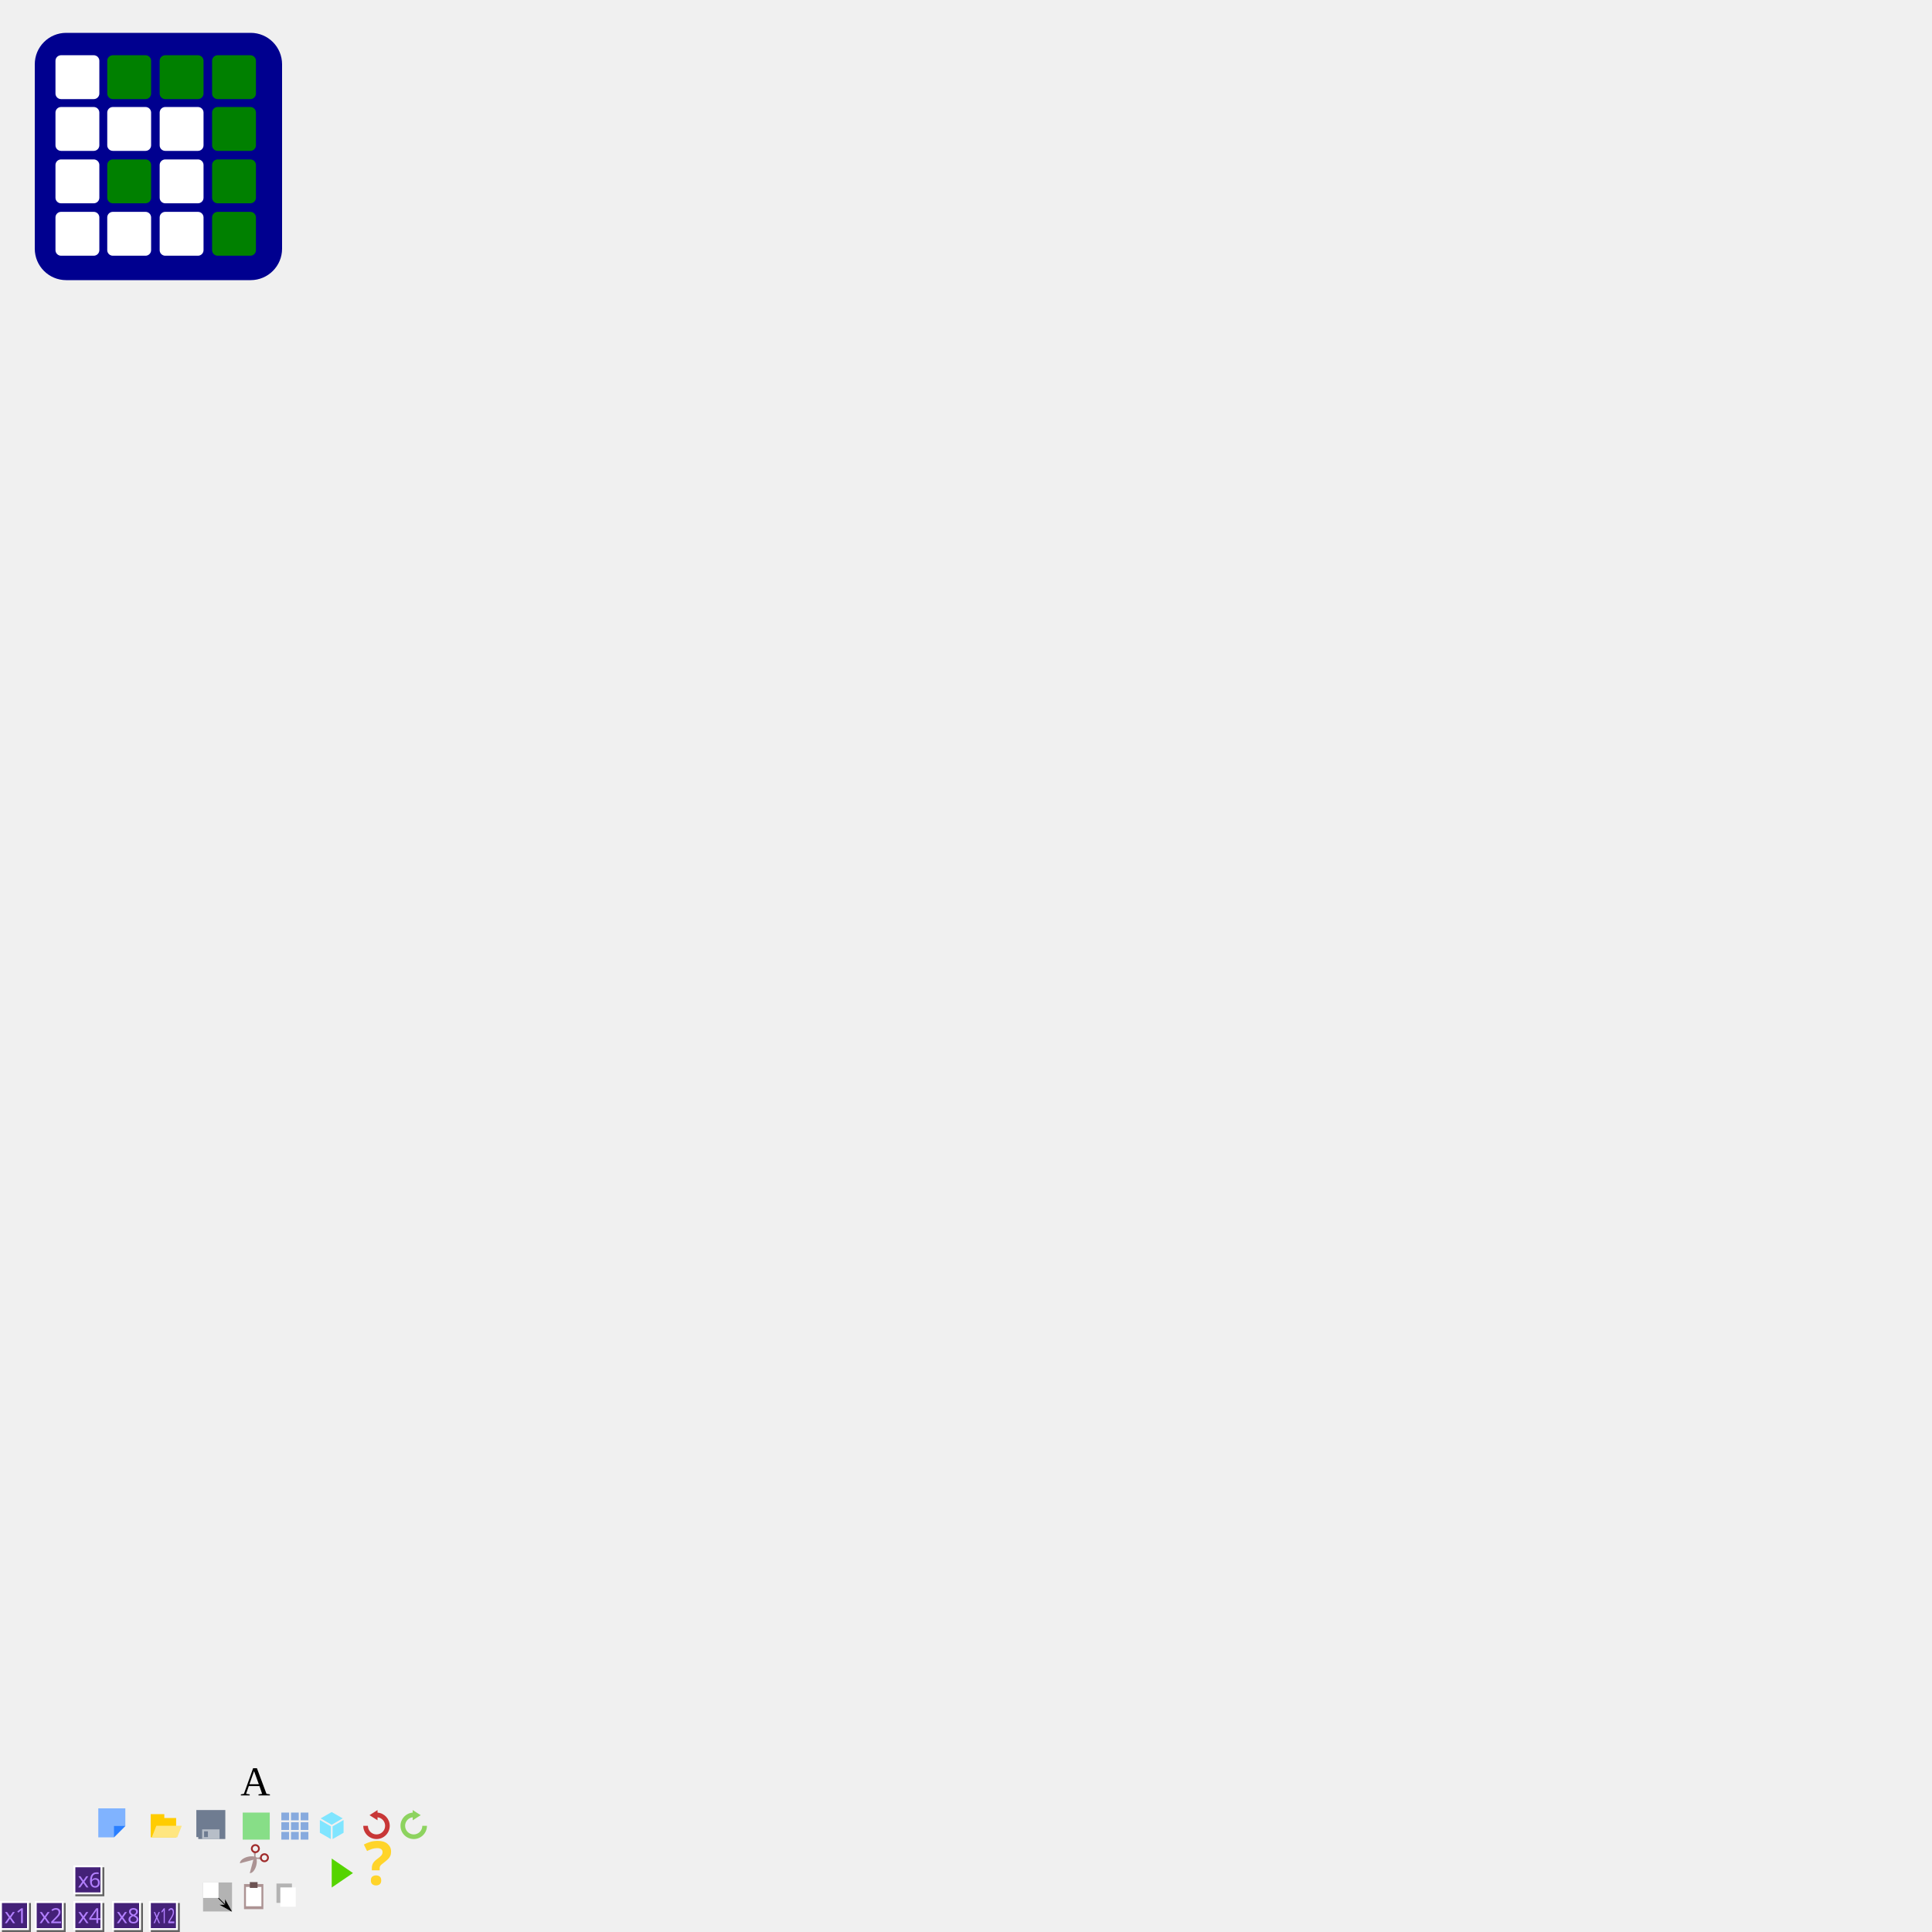
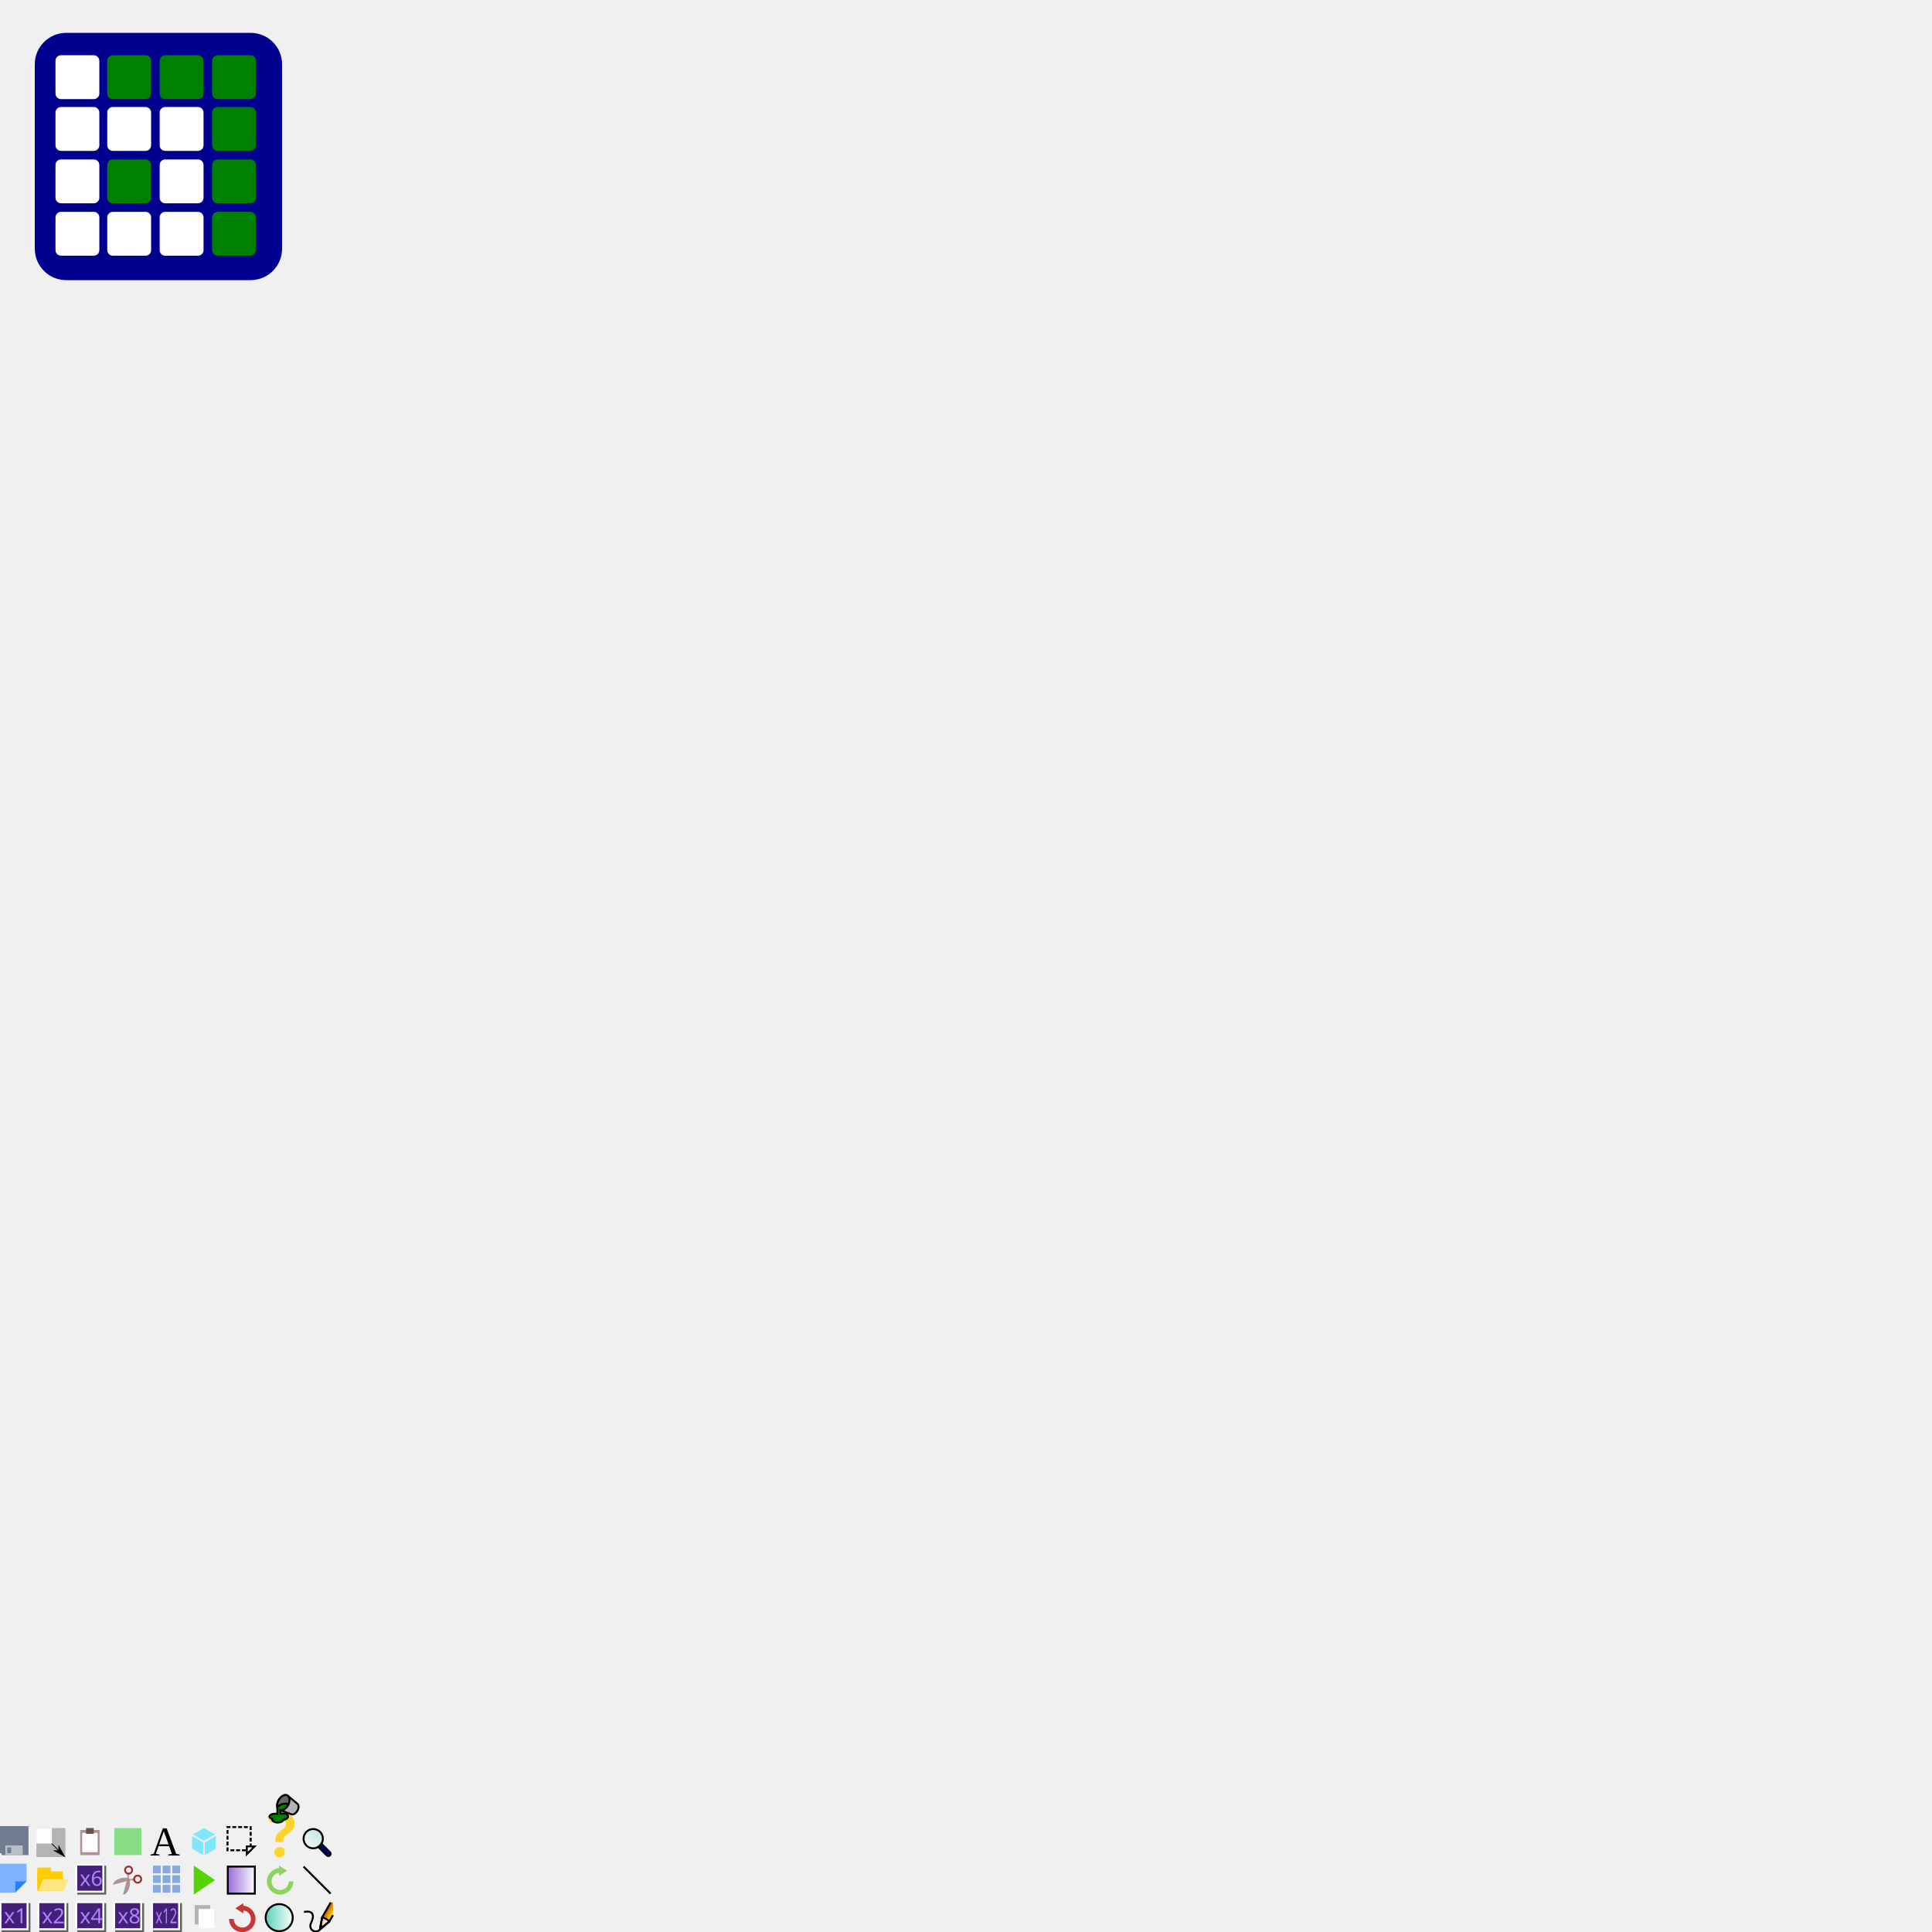
- <svg xmlns="http://www.w3.org/2000/svg" width="1000" height="1000" id="svg2" version="1.1">
+ <svg xmlns="http://www.w3.org/2000/svg" xmlns:xlink="http://www.w3.org/1999/xlink" width="1000" height="1000" id="svg2" version="1.1">
  <defs id="defs4">
+     <linearGradient id="linearGradient4405">
+       <stop style="stop-color:#656565;stop-opacity:1;" offset="0" id="stop4407" />
+       <stop style="stop-color:#afafaf;stop-opacity:1;" offset="1" id="stop4409" />
+     </linearGradient>
+     <linearGradient id="linearGradient4397">
+       <stop style="stop-color:#808080;stop-opacity:1;" offset="0" id="stop4399" />
+       <stop style="stop-color:#ffffff;stop-opacity:1;" offset="1" id="stop4401" />
+     </linearGradient>
+     <linearGradient id="linearGradient4182">
+       <stop style="stop-color:#ffb380;stop-opacity:1;" offset="0" id="stop4184" />
+       <stop style="stop-color:#ffffff;stop-opacity:1;" offset="1" id="stop4186" />
+     </linearGradient>
+     <linearGradient id="linearGradient4133">
+       <stop style="stop-color:#ca5100;stop-opacity:1;" offset="0" id="stop4135" />
+       <stop style="stop-color:#ffea00;stop-opacity:1;" offset="1" id="stop4137" />
+     </linearGradient>
+     <linearGradient id="linearGradient3923">
+       <stop style="stop-color:#afe9dd;stop-opacity:0.784;" offset="0" id="stop3925" />
+       <stop style="stop-color:#afe9dd;stop-opacity:0;" offset="1" id="stop3927" />
+     </linearGradient>
+     <linearGradient id="linearGradient3911">
+       <stop style="stop-color:#9468d5;stop-opacity:1;" offset="0" id="stop3913" />
+       <stop style="stop-color:#ffffff;stop-opacity:1;" offset="1" id="stop3915" />
+     </linearGradient>
+     <linearGradient id="linearGradient3903">
+       <stop style="stop-color:#56d0b7;stop-opacity:1;" offset="0" id="stop3905" />
+       <stop style="stop-color:#ffffff;stop-opacity:1;" offset="1" id="stop3907" />
+     </linearGradient>
    <marker orient="auto" refY="0.0" refX="0.0" id="Arrow1Lend" style="overflow:visible;">
      <path id="path4332" d="M 0.0,0.0 L 5.0,-5.0 L -12.5,0.0 L 5.0,5.0 L 0.0,0.0 z " style="fill-rule:evenodd;stroke:#000000;stroke-width:1.0pt;" transform="scale(0.8) rotate(180) translate(12.5,0)" />
    </marker>
    <marker orient="auto" refY="0" refX="0" id="Arrow1Lend-6" style="overflow:visible">
      <path id="path4332-0" d="M 0,0 5,-5 -12.5,0 5,5 0,0 z" style="fill-rule:evenodd;stroke:#000000;stroke-width:1pt" transform="matrix(-0.8,0,0,-0.8,-10,0)" />
    </marker>
+     <linearGradient xlink:href="#linearGradient3923-2" id="linearGradient3944-5" gradientUnits="userSpaceOnUse" x1="149.774" y1="881.021" x2="142.109" y2="888.686" />
+     <linearGradient id="linearGradient3923-2">
+       <stop style="stop-color:#afe9dd;stop-opacity:0.784;" offset="0" id="stop3925-3" />
+       <stop style="stop-color:#afe9dd;stop-opacity:0;" offset="1" id="stop3927-1" />
+     </linearGradient>
+     <linearGradient xlink:href="#linearGradient3911-8" id="linearGradient3917-6" x1="234.982" y1="80.362" x2="249.982" y2="80.362" gradientUnits="userSpaceOnUse" gradientTransform="translate(-3,-9)" />
+     <linearGradient id="linearGradient3911-8">
+       <stop style="stop-color:#9468d5;stop-opacity:1;" offset="0" id="stop3913-8" />
+       <stop style="stop-color:#ffffff;stop-opacity:1;" offset="1" id="stop3915-2" />
+     </linearGradient>
+     <linearGradient y2="80.362" x2="249.982" y1="80.362" x1="234.982" gradientTransform="translate(115.6953,-780.9687)" gradientUnits="userSpaceOnUse" id="linearGradient4027" xlink:href="#linearGradient3911-8" />
+     <linearGradient xlink:href="#linearGradient3903-7" id="linearGradient3909-7" x1="143.848" y1="910.5" x2="152.152" y2="910.5" gradientUnits="userSpaceOnUse" />
+     <linearGradient id="linearGradient3903-7">
+       <stop style="stop-color:#56d0b7;stop-opacity:1;" offset="0" id="stop3905-1" />
+       <stop style="stop-color:#ffffff;stop-opacity:1;" offset="1" id="stop3907-2" />
+     </linearGradient>
+     <linearGradient y2="910.5" x2="152.152" y1="910.5" x1="143.848" gradientUnits="userSpaceOnUse" id="linearGradient4061" xlink:href="#linearGradient3903-7" />
+     <linearGradient id="linearGradient4133-0">
+       <stop style="stop-color:#ca5100;stop-opacity:1;" offset="0" id="stop4135-2" />
+       <stop style="stop-color:#ffea00;stop-opacity:1;" offset="1" id="stop4137-4" />
+     </linearGradient>
+     <linearGradient id="linearGradient4182-0">
+       <stop style="stop-color:#ffb380;stop-opacity:1;" offset="0" id="stop4184-3" />
+       <stop style="stop-color:#ffffff;stop-opacity:1;" offset="1" id="stop4186-7" />
+     </linearGradient>
+     <linearGradient xlink:href="#linearGradient4133-0" id="linearGradient4380" gradientUnits="userSpaceOnUse" gradientTransform="matrix(0.2950234,0.1703349,-0.1703318,0.2950286,295.4321,656.7085)" x1="198.562" y1="862.781" x2="212.625" y2="862.781" />
+     <linearGradient xlink:href="#linearGradient4182-0" id="linearGradient4382" gradientUnits="userSpaceOnUse" gradientTransform="matrix(0.2950234,0.1703349,-0.1703318,0.2950286,436.3596,-984.6072)" x1="217.062" y1="860.891" x2="231.125" y2="860.891" />
+     <linearGradient id="linearGradient4397-3">
+       <stop style="stop-color:#808080;stop-opacity:1;" offset="0" id="stop4399-2" />
+       <stop style="stop-color:#ffffff;stop-opacity:1;" offset="1" id="stop4401-5" />
+     </linearGradient>
+     <linearGradient id="linearGradient4405-8">
+       <stop style="stop-color:#656565;stop-opacity:1;" offset="0" id="stop4407-3" />
+       <stop style="stop-color:#afafaf;stop-opacity:1;" offset="1" id="stop4409-2" />
+     </linearGradient>
  </defs>
  <g id="layer1" transform="translate(-67.85714,827.6378)">
    <g id="g3768" transform="matrix(1.227397,0,0,1.227397,-90.71272,95.08751)">
      <rect rx="13.255" ry="13.255" y="-737.924" x="143.857" height="104.286" width="104.286" id="rect3757" style="fill:#00008f;fill-opacity:1;stroke:none" />
      <rect style="fill:#ffffff;fill-opacity:1;stroke:none" id="rect3759" width="18.498" height="18.498" x="196.525" y="-684.541" ry="2.351" rx="2.351" />
      <rect rx="2.351" ry="2.351" y="-684.541" x="174.419" height="18.498" width="18.498" id="rect3761" style="fill:#008000;fill-opacity:1;stroke:none" />
      <rect style="fill:#ffffff;fill-opacity:1;stroke:none" id="rect3763" width="18.498" height="18.498" x="174.419" y="-706.647" ry="2.351" rx="2.351" />
      <rect rx="2.351" ry="2.351" y="-662.435" x="174.419" height="18.498" width="18.498" id="rect3765" style="fill:#ffffff;fill-opacity:1;stroke:none" />
      <rect style="fill:#ffffff;fill-opacity:1;stroke:none" id="rect3767" width="18.498" height="18.498" x="196.525" y="-662.435" ry="2.351" rx="2.351" />
      <rect rx="2.351" ry="2.351" y="-662.435" x="218.631" height="18.498" width="18.498" id="rect3769" style="fill:#008000;fill-opacity:1;stroke:none" />
      <rect style="fill:#008000;fill-opacity:1;stroke:none" id="rect3771" width="18.498" height="18.498" x="218.631" y="-684.541" ry="2.351" rx="2.351" />
      <rect rx="2.351" ry="2.351" y="-706.647" x="218.631" height="18.498" width="18.498" id="rect3773" style="fill:#008000;fill-opacity:1;stroke:none" />
      <rect style="fill:#ffffff;fill-opacity:1;stroke:none" id="rect3775" width="18.498" height="18.498" x="196.525" y="-706.647" ry="2.351" rx="2.351" />
      <rect style="fill:#ffffff;fill-opacity:1;stroke:none" id="rect3777" width="18.498" height="18.498" x="152.586" y="-684.541" ry="2.351" rx="2.351" />
      <rect rx="2.351" ry="2.351" y="-706.647" x="152.586" height="18.498" width="18.498" id="rect3779" style="fill:#ffffff;fill-opacity:1;stroke:none" />
      <rect style="fill:#ffffff;fill-opacity:1;stroke:none" id="rect3781" width="18.498" height="18.498" x="152.586" y="-662.435" ry="2.351" rx="2.351" />
      <rect rx="2.351" ry="2.351" y="-728.481" x="174.419" height="18.498" width="18.498" id="rect3783" style="fill:#008000;fill-opacity:1;stroke:none" />
      <rect style="fill:#008000;fill-opacity:1;stroke:none" id="rect3785" width="18.498" height="18.498" x="218.631" y="-728.481" ry="2.351" rx="2.351" />
      <rect rx="2.351" ry="2.351" y="-728.481" x="196.525" height="18.498" width="18.498" id="rect3787" style="fill:#008000;fill-opacity:1;stroke:none" />
      <rect style="fill:#ffffff;fill-opacity:1;stroke:none" id="rect3789" width="18.498" height="18.498" x="152.586" y="-728.481" ry="2.351" rx="2.351" />
    </g>
-     <g id="g3823" transform="translate(-231,816)">
+     <g id="g3823" transform="translate(-282.1193,844.6357)">
      <rect y="-707.638" x="349.732" height="16" width="16" id="rect3810" style="fill:#2a7fff;fill-opacity:0;stroke:none" />
      <path id="rect3798" d="m 281.875,120 0,15 8.125,0 5.875,-5.875 0,-9.125 -14,0 z" style="fill:#80b3ff;fill-opacity:1;stroke:none" transform="translate(67.85714,-827.6378)" />
      <path id="rect3802" d="m 357.857,-692.638 5.875,-5.875 -5.875,0 0,5.875 z" style="fill:#2a7fff;fill-opacity:1;stroke:none" />
    </g>
    <g id="g3836" transform="translate(18.875,0)" />
-     <g id="g3846" transform="matrix(1.00625,0,0,1,96.44308,-46.99999)">
+     <g id="g3846" transform="matrix(1.00625,0,0,1,37.75715,-19.36428)">
      <rect style="fill:#2a7fff;fill-opacity:0;stroke:none" id="rect3848" width="16" height="16" x="49.107" y="156.362" />
      <g id="g3884" transform="translate(-307.125,861.875)" style="fill:#ffcc00">
        <rect y="-701.513" x="356.232" height="10" width="13.086" id="rect3854" style="fill:#ffcc00;fill-opacity:1;stroke:none" />
        <rect style="fill:#ffcc00;fill-opacity:1;stroke:none" id="rect3856" width="7" height="10" x="356.232" y="-703.513" />
        <rect transform="matrix(1,0,-0.3630282,0.9317782,0,0)" style="fill:#ffe680;fill-opacity:1;stroke:none" id="rect3858" width="13.086" height="6.439" x="87.389" y="-748.582" />
      </g>
    </g>
-     <g id="g3016">
-       <g id="g3794">
-         <rect y="157.362" x="68.857" height="15" width="15" id="rect3014" style="fill:#000000;fill-opacity:0.588;stroke:none" />
-         <rect style="fill:#ffffff;fill-opacity:1;stroke:none" id="rect3012" width="15" height="15" x="67.857" y="156.362" />
-         <rect y="157.362" x="68.857" height="13" width="13" id="rect3788" style="fill:#442178;fill-opacity:1;stroke:none" />
-         <text id="text3790" y="167.796" x="70.149" style="font-size:10.785px;font-style:normal;font-weight:normal;line-height:125%;letter-spacing:0px;word-spacing:0px;fill:#b380ff;fill-opacity:1;stroke:none;font-family:Sans" xml:space="preserve">
-           <tspan style="font-style:normal;font-variant:normal;font-weight:normal;font-stretch:normal;fill:#b380ff;font-family:Tahoma;-inkscape-font-specification:Tahoma" y="167.796" x="70.149" id="tspan3792">x1</tspan>
-         </text>
-       </g>
-       <g id="g3801" transform="translate(18,0)">
-         <rect style="fill:#000000;fill-opacity:0.588;stroke:none" id="rect3803" width="15" height="15" x="68.857" y="157.362" />
-         <rect y="156.362" x="67.857" height="15" width="15" id="rect3805" style="fill:#ffffff;fill-opacity:1;stroke:none" />
-         <rect style="fill:#442178;fill-opacity:1;stroke:none" id="rect3807" width="13" height="13" x="68.857" y="157.362" />
-         <text xml:space="preserve" style="font-size:10.785px;font-style:normal;font-weight:normal;line-height:125%;letter-spacing:0px;word-spacing:0px;fill:#b380ff;fill-opacity:1;stroke:none;font-family:Sans" x="70.149" y="167.796" id="text3809">
-           <tspan id="tspan3811" x="70.149" y="167.796" style="font-style:normal;font-variant:normal;font-weight:normal;font-stretch:normal;fill:#b380ff;font-family:Tahoma;-inkscape-font-specification:Tahoma">x2</tspan>
-         </text>
-       </g>
-       <g transform="translate(38,0)" id="g3813">
-         <rect y="157.362" x="68.857" height="15" width="15" id="rect3815" style="fill:#000000;fill-opacity:0.588;stroke:none" />
-         <rect style="fill:#ffffff;fill-opacity:1;stroke:none" id="rect3817" width="15" height="15" x="67.857" y="156.362" />
-         <rect y="157.362" x="68.857" height="13" width="13" id="rect3819" style="fill:#442178;fill-opacity:1;stroke:none" />
-         <text id="text3821" y="167.796" x="70.149" style="font-size:10.785px;font-style:normal;font-weight:normal;line-height:125%;letter-spacing:0px;word-spacing:0px;fill:#b380ff;fill-opacity:1;stroke:none;font-family:Sans" xml:space="preserve">
-           <tspan style="font-style:normal;font-variant:normal;font-weight:normal;font-stretch:normal;fill:#b380ff;font-family:Tahoma;-inkscape-font-specification:Tahoma" y="167.796" x="70.149" id="tspan3823">x4</tspan>
-         </text>
-       </g>
-       <g id="g3825" transform="translate(58,0)">
-         <rect style="fill:#000000;fill-opacity:0.588;stroke:none" id="rect3827" width="15" height="15" x="68.857" y="157.362" />
-         <rect y="156.362" x="67.857" height="15" width="15" id="rect3829" style="fill:#ffffff;fill-opacity:1;stroke:none" />
-         <rect style="fill:#442178;fill-opacity:1;stroke:none" id="rect3831" width="13" height="13" x="68.857" y="157.362" />
-         <text xml:space="preserve" style="font-size:10.785px;font-style:normal;font-weight:normal;line-height:125%;letter-spacing:0px;word-spacing:0px;fill:#b380ff;fill-opacity:1;stroke:none;font-family:Sans" x="70.149" y="167.796" id="text3833">
-           <tspan id="tspan3835" x="70.149" y="167.796" style="font-style:normal;font-variant:normal;font-weight:normal;font-stretch:normal;fill:#b380ff;font-family:Tahoma;-inkscape-font-specification:Tahoma">x8</tspan>
-         </text>
-       </g>
-       <g transform="translate(78,0)" id="g3837" />
-       <g id="g3905" transform="translate(77.95852,0)" />
-       <g id="g3921" transform="translate(77.07464,0)">
-         <rect style="fill:#000000;fill-opacity:0.588;stroke:none" id="rect3923" width="15" height="15" x="68.857" y="157.362" />
-         <rect y="156.362" x="67.857" height="15" width="15" id="rect3925" style="fill:#ffffff;fill-opacity:1;stroke:none" />
-         <rect style="fill:#442178;fill-opacity:1;stroke:none" id="rect3927" width="13" height="13" x="68.857" y="157.362" />
-         <text xml:space="preserve" style="font-size:8.498px;font-style:normal;font-weight:normal;line-height:125%;letter-spacing:0px;word-spacing:0px;fill:#b380ff;fill-opacity:1;stroke:none;font-family:Sans" x="89.059" y="132.205" id="text3929" transform="scale(0.7878901,1.269213)">
-           <tspan id="tspan3931" x="89.059" y="132.205" style="font-style:normal;font-variant:normal;font-weight:normal;font-stretch:normal;fill:#b380ff;font-family:Tahoma;-inkscape-font-specification:Tahoma">x12</tspan>
-         </text>
-       </g>
-       <g id="g3933" transform="translate(38,-18.5)">
-         <rect style="fill:#000000;fill-opacity:0.588;stroke:none" id="rect3935" width="15" height="15" x="68.857" y="157.362" />
-         <rect y="156.362" x="67.857" height="15" width="15" id="rect3937" style="fill:#ffffff;fill-opacity:1;stroke:none" />
-         <rect style="fill:#442178;fill-opacity:1;stroke:none" id="rect3939" width="13" height="13" x="68.857" y="157.362" />
-         <text xml:space="preserve" style="font-size:10.785px;font-style:normal;font-weight:normal;line-height:125%;letter-spacing:0px;word-spacing:0px;fill:#b380ff;fill-opacity:1;stroke:none;font-family:Sans" x="70.149" y="167.796" id="text3941">
-           <tspan id="tspan3943" x="70.149" y="167.796" style="font-style:normal;font-variant:normal;font-weight:normal;font-stretch:normal;fill:#b380ff;font-family:Tahoma;-inkscape-font-specification:Tahoma">x6</tspan>
-         </text>
-       </g>
-     </g>
-     <g transform="translate(-180.25,820)" id="g3978">
+     <g id="g3794" transform="translate(-0.244316,0.07309797)">
+       <rect style="fill:#000000;fill-opacity:0.588;stroke:none" id="rect3014" width="15" height="15" x="68.857" y="157.362" />
+       <rect y="156.362" x="67.857" height="15" width="15" id="rect3012" style="fill:#ffffff;fill-opacity:1;stroke:none" />
+       <rect style="fill:#442178;fill-opacity:1;stroke:none" id="rect3788" width="13" height="13" x="68.857" y="157.362" />
+       <text xml:space="preserve" style="font-size:10.785px;font-style:normal;font-weight:normal;line-height:125%;letter-spacing:0px;word-spacing:0px;fill:#b380ff;fill-opacity:1;stroke:none;font-family:Sans" x="70.149" y="167.796" id="text3790">
+         <tspan id="tspan3792" x="70.149" y="167.796" style="font-style:normal;font-variant:normal;font-weight:normal;font-stretch:normal;fill:#b380ff;font-family:Tahoma;-inkscape-font-specification:Tahoma">x1</tspan>
+       </text>
+     </g>
+     <g transform="translate(19.36407,0.07309797)" id="g3801">
+       <rect y="157.362" x="68.857" height="15" width="15" id="rect3803" style="fill:#000000;fill-opacity:0.588;stroke:none" />
+       <rect style="fill:#ffffff;fill-opacity:1;stroke:none" id="rect3805" width="15" height="15" x="67.857" y="156.362" />
+       <rect y="157.362" x="68.857" height="13" width="13" id="rect3807" style="fill:#442178;fill-opacity:1;stroke:none" />
+       <text id="text3809" y="167.796" x="70.149" style="font-size:10.785px;font-style:normal;font-weight:normal;line-height:125%;letter-spacing:0px;word-spacing:0px;fill:#b380ff;fill-opacity:1;stroke:none;font-family:Sans" xml:space="preserve">
+         <tspan style="font-style:normal;font-variant:normal;font-weight:normal;font-stretch:normal;fill:#b380ff;font-family:Tahoma;-inkscape-font-specification:Tahoma" y="167.796" x="70.149" id="tspan3811">x2</tspan>
+       </text>
+     </g>
+     <g id="g3813" transform="translate(38.97245,0.07309797)">
+       <rect style="fill:#000000;fill-opacity:0.588;stroke:none" id="rect3815" width="15" height="15" x="68.857" y="157.362" />
+       <rect y="156.362" x="67.857" height="15" width="15" id="rect3817" style="fill:#ffffff;fill-opacity:1;stroke:none" />
+       <rect style="fill:#442178;fill-opacity:1;stroke:none" id="rect3819" width="13" height="13" x="68.857" y="157.362" />
+       <text xml:space="preserve" style="font-size:10.785px;font-style:normal;font-weight:normal;line-height:125%;letter-spacing:0px;word-spacing:0px;fill:#b380ff;fill-opacity:1;stroke:none;font-family:Sans" x="70.149" y="167.796" id="text3821">
+         <tspan id="tspan3823" x="70.149" y="167.796" style="font-style:normal;font-variant:normal;font-weight:normal;font-stretch:normal;fill:#b380ff;font-family:Tahoma;-inkscape-font-specification:Tahoma">x4</tspan>
+       </text>
+     </g>
+     <g transform="translate(58.58084,0.07309797)" id="g3825">
+       <rect y="157.362" x="68.857" height="15" width="15" id="rect3827" style="fill:#000000;fill-opacity:0.588;stroke:none" />
+       <rect style="fill:#ffffff;fill-opacity:1;stroke:none" id="rect3829" width="15" height="15" x="67.857" y="156.362" />
+       <rect y="157.362" x="68.857" height="13" width="13" id="rect3831" style="fill:#442178;fill-opacity:1;stroke:none" />
+       <text id="text3833" y="167.796" x="70.149" style="font-size:10.785px;font-style:normal;font-weight:normal;line-height:125%;letter-spacing:0px;word-spacing:0px;fill:#b380ff;fill-opacity:1;stroke:none;font-family:Sans" xml:space="preserve">
+         <tspan style="font-style:normal;font-variant:normal;font-weight:normal;font-stretch:normal;fill:#b380ff;font-family:Tahoma;-inkscape-font-specification:Tahoma" y="167.796" x="70.149" id="tspan3835">x8</tspan>
+       </text>
+     </g>
+     <g id="g3837" transform="translate(78.21136,0.07309797)" />
+     <g transform="translate(78.16988,0.07309797)" id="g3905" />
+     <g transform="translate(78.18922,0.07309797)" id="g3921">
+       <rect y="157.362" x="68.857" height="15" width="15" id="rect3923" style="fill:#000000;fill-opacity:0.588;stroke:none" />
+       <rect style="fill:#ffffff;fill-opacity:1;stroke:none" id="rect3925" width="15" height="15" x="67.857" y="156.362" />
+       <rect y="157.362" x="68.857" height="13" width="13" id="rect3927" style="fill:#442178;fill-opacity:1;stroke:none" />
+       <text transform="scale(0.7878901,1.269213)" id="text3929" y="132.205" x="89.059" style="font-size:8.498px;font-style:normal;font-weight:normal;line-height:125%;letter-spacing:0px;word-spacing:0px;fill:#b380ff;fill-opacity:1;stroke:none;font-family:Sans" xml:space="preserve">
+         <tspan style="font-style:normal;font-variant:normal;font-weight:normal;font-stretch:normal;fill:#b380ff;font-family:Tahoma;-inkscape-font-specification:Tahoma" y="132.205" x="89.059" id="tspan3931">x12</tspan>
+       </text>
+     </g>
+     <g transform="translate(38.97245,-19.36428)" id="g3933">
+       <rect y="157.362" x="68.857" height="15" width="15" id="rect3935" style="fill:#000000;fill-opacity:0.588;stroke:none" />
+       <rect style="fill:#ffffff;fill-opacity:1;stroke:none" id="rect3937" width="15" height="15" x="67.857" y="156.362" />
+       <rect y="157.362" x="68.857" height="13" width="13" id="rect3939" style="fill:#442178;fill-opacity:1;stroke:none" />
+       <text id="text3941" y="167.796" x="70.149" style="font-size:10.785px;font-style:normal;font-weight:normal;line-height:125%;letter-spacing:0px;word-spacing:0px;fill:#b380ff;fill-opacity:1;stroke:none;font-family:Sans" xml:space="preserve">
+         <tspan style="font-style:normal;font-variant:normal;font-weight:normal;font-stretch:normal;fill:#b380ff;font-family:Tahoma;-inkscape-font-specification:Tahoma" y="167.796" x="70.149" id="tspan3943">x6</tspan>
+       </text>
+     </g>
+     <g transform="translate(-282.1193,828.3234)" id="g3978">
      <rect style="fill:#2a7fff;fill-opacity:0;stroke:none" id="rect3980" width="16" height="16" x="349.732" y="-710.763" />
      <g id="g4018" transform="translate(-7.124993,0)">
        <path id="rect3945" d="m 356.857,-710.763 0,14 1,0 0,1 14,0 0,-15 -15,0 z" style="fill:#6f7c91;fill-opacity:1;stroke:none" />
        <path id="rect3947" d="m 359.857,-700.763 0,5 9,0 0,-5 -9,0 z m 1,1 2,0 0,3 -2,0 0,-3 z" style="fill:#b7bec8;fill-opacity:1;stroke:none" />
      </g>
    </g>
-     <g id="g3861" transform="translate(-157.25,820)">
+     <g id="g3861" transform="translate(-223.6579,828.0109)">
      <rect y="-710.45" x="349.732" height="16" width="16" id="rect3863" style="fill:#2a7fff;fill-opacity:0;stroke:none" />
      <rect style="fill:#87de87;fill-opacity:1;stroke:none" id="rect3828" width="14" height="14" x="350.732" y="-709.45" />
    </g>
-     <g transform="translate(-137.25,820)" id="g3891">
+     <g transform="translate(-203.6858,847.4482)" id="g3891">
      <rect style="fill:#2a7fff;fill-opacity:0;stroke:none" id="rect3893" width="16" height="16" x="349.732" y="-710.45" />
      <path style="fill:#87aade;fill-opacity:1;stroke:none" d="m 350.732,-709.45 0,4 4,0 0,-4 -4,0 z m 5,0 0,4 4,0 0,-4 -4,0 z m 5,0 0,4 4,0 0,-4 -4,0 z m -10,5 0,4 4,0 0,-4 -4,0 z m 5,0 0,4 4,0 0,-4 -4,0 z m 5,0 0,4 4,0 0,-4 -4,0 z m -10,5 0,4 4,0 0,-4 -4,0 z m 5,0 0,4 4,0 0,-4 -4,0 z m 5,0 0,4 4,0 0,-4 -4,0 z" id="rect3830" />
    </g>
-     <g id="g3897" transform="translate(-119.125,818.375)">
+     <g id="g3897" transform="translate(-185.241,826.6671)">
      <rect y="-709.107" x="350.677" height="16" width="16" id="rect3899" style="fill:#2a7fff;fill-opacity:0;stroke:none" />
      <path style="fill:#80e5ff;fill-opacity:1;stroke:none" d="m 358.662,-708.107 -5.719,3.281 5.719,3.312 5.688,-3.312 -5.688,-3.281 z m -6.125,4.125 0,6.594 5.688,3.281 0.031,-6.594 -5.719,-3.281 z m 12.281,0 -5.688,3.281 0,6.594 5.688,-3.281 0,-6.594 z" id="rect3851" />
    </g>
-     <g transform="translate(-157.25,796.8423)" id="g3943">
+     <g transform="translate(-203.9768,827.951)" id="g3943">
      <rect style="fill:#2a7fff;fill-opacity:0;stroke:none" id="rect3946" width="16" height="16" x="349.732" y="-710.39" />
      <text xml:space="preserve" style="font-size:21.333px;font-style:normal;font-weight:normal;line-height:125%;letter-spacing:0px;word-spacing:0px;fill:#000000;fill-opacity:1;stroke:none;font-family:Times new roman;-inkscape-font-specification:Times new roman" x="349.565" y="-695.167" id="text3939">
        <tspan id="tspan3941" x="349.565" y="-695.167">A</tspan>
      </text>
    </g>
-     <g id="g4006" transform="translate(-95.00037,818.409)">
+     <g id="g4006" transform="translate(-164.469,866.5994)">
      <rect y="-710.164" x="349.732" height="16" width="16" id="rect4008" style="fill:#2a7fff;fill-opacity:0;stroke:none" />
      <path style="fill:#c83737;fill-opacity:1;stroke:none" d="m 358.263,-709.164 -4.144,2.646 4.144,2.646 0,-1.558 c 2.214,0.259 3.93,2.134 3.93,4.418 0,2.461 -1.991,4.461 -4.452,4.461 -2.461,0 -4.461,-1.999 -4.461,-4.461 l -2.397,0 c 0,3.784 3.074,6.849 6.858,6.849 3.784,0 6.841,-3.066 6.841,-6.849 0,-3.608 -2.78,-6.565 -6.319,-6.832 z" id="path3989" />
    </g>
-     <g transform="matrix(-1,0,0,1,639.7326,818.409)" id="g4030">
+     <g transform="matrix(-1,0,0,1,570.6037,847.162)" id="g4030">
      <rect style="fill:#2a7fff;fill-opacity:0;stroke:none" id="rect4032" width="16" height="16" x="349.732" y="-710.164" />
      <path id="path4034" d="m 358.263,-709.164 -4.144,2.646 4.144,2.646 0,-1.558 c 2.214,0.259 3.93,2.134 3.93,4.418 0,2.461 -1.991,4.461 -4.452,4.461 -2.461,0 -4.461,-1.999 -4.461,-4.461 l -2.397,0 c 0,3.784 3.074,6.849 6.858,6.849 3.784,0 6.841,-3.066 6.841,-6.849 0,-3.608 -2.78,-6.565 -6.319,-6.832 z" style="fill:#8dd35f;fill-opacity:1;stroke:none" />
    </g>
-     <g transform="translate(-95.00037,839.4454)" id="g4040">
+     <g transform="translate(-144.9334,824.8415)" id="g4040">
      <rect style="fill:#2a7fff;fill-opacity:0;stroke:none" id="rect4042" width="16" height="16" x="349.732" y="-707.281" />
      <text xml:space="preserve" style="font-size:31.315px;font-style:normal;font-variant:normal;font-weight:bold;font-stretch:normal;line-height:125%;letter-spacing:0px;word-spacing:0px;fill:#ffd42a;fill-opacity:1;stroke:none;font-family:Aharoni;-inkscape-font-specification:Aharoni Bold" x="351.096" y="-691.587" id="text4036">
        <tspan id="tspan4038" x="351.096" y="-691.587">?</tspan>
      </text>
    </g>
-     <g id="g4070" transform="translate(-112.678,839.4454)">
+     <g id="g4070" transform="translate(-184.0774,843.1025)">
      <rect y="-706.105" x="349.732" height="16" width="16" id="rect4072" style="fill:#2a7fff;fill-opacity:0;stroke:none" />
      <path style="fill:#55d400;fill-opacity:1;stroke:none" d="m 352.232,-705.105 0,15 11,-7.5 z" id="rect4067" />
    </g>
-     <g transform="translate(-157.25,836.3518)" id="g4166">
+     <g transform="translate(-222.86,847.4482)" id="g4166">
      <rect style="fill:#2a7fff;fill-opacity:0;stroke:none" id="rect4168" width="16" height="16" x="349.298" y="-710.45" />
      <g transform="translate(164.9205,-849.5196)" id="g4158">
        <path id="path4098" d="m 193.358,147.579 c -0.493,-1.16 -2.696,-1.584 -5.07,-0.948 -2.372,0.636 -4.052,2.102 -3.901,3.352 l 8.971,-2.404 z" style="fill:#ac9393;fill-opacity:1;stroke:none" />
        <path id="rect4107" d="m 195.959,148.608 c -0.968,-0.833 -2.551,-1.148 -4.151,-0.72 -0.17,0.046 -0.314,0.112 -0.474,0.172 l -0.079,-0.295 1.435,-0.384 -0.113,-0.422 c 0.68,0.104 1.408,0.075 2.16,-0.126 0.231,-0.062 0.472,-0.142 0.685,-0.229 l 0.537,2.005 z" style="fill:#ac9393;fill-opacity:1;stroke:none" />
        <path id="path4132" d="m 199.298,146.485 c -0.331,-1.235 -1.601,-1.968 -2.836,-1.637 -1.235,0.331 -1.968,1.601 -1.637,2.836 0.331,1.235 1.601,1.968 2.836,1.637 1.235,-0.331 1.968,-1.601 1.637,-2.836 z m -0.886,0.237 c 0.199,0.741 -0.248,1.514 -0.989,1.712 -0.741,0.199 -1.514,-0.248 -1.712,-0.989 -0.199,-0.741 0.248,-1.514 0.989,-1.712 0.741,-0.199 1.514,0.248 1.712,0.989 z" style="fill:#a02c2c;fill-opacity:1;stroke:none" />
        <path style="fill:#ac9393;fill-opacity:1;stroke:none" d="m 191.868,146.089 c 1.16,0.493 1.584,2.696 0.948,5.07 -0.636,2.372 -2.102,4.052 -3.352,3.901 l 2.404,-8.971 z" id="path4146" />
        <path style="fill:#ac9393;fill-opacity:1;stroke:none" d="m 190.839,143.488 c 0.833,0.968 1.148,2.551 0.72,4.151 -0.046,0.17 -0.112,0.314 -0.172,0.474 l 0.295,0.079 0.384,-1.435 0.422,0.113 c -0.104,-0.68 -0.075,-1.408 0.126,-2.16 0.062,-0.231 0.142,-0.472 0.229,-0.685 l -2.005,-0.537 z" id="path4148" />
        <path style="fill:#a02c2c;fill-opacity:1;stroke:none" d="m 192.962,140.149 c 1.235,0.331 1.968,1.601 1.637,2.836 -0.331,1.235 -1.601,1.968 -2.836,1.637 -1.235,-0.331 -1.968,-1.601 -1.637,-2.836 0.331,-1.235 1.601,-1.968 2.836,-1.637 z m -0.237,0.886 c -0.741,-0.199 -1.514,0.248 -1.712,0.989 -0.199,0.741 0.248,1.514 0.989,1.712 0.741,0.199 1.514,-0.248 1.712,-0.989 0.199,-0.741 -0.248,-1.514 -0.989,-1.712 z" id="path4150" />
      </g>
    </g>
-     <g id="g4227" transform="translate(-158.1339,857.4766)">
+     <g id="g4227" transform="translate(-242.9049,829.4938)">
      <rect y="-711.933" x="349.298" height="16" width="16" id="rect4229" style="fill:#2a7fff;fill-opacity:0;stroke:none" />
      <g transform="translate(129.6342,-840.3525)" id="g4251">
        <rect y="130.419" x="222.664" height="13" width="10" id="rect4208" style="fill:#ac9393;fill-opacity:1;stroke:none" />
        <rect style="fill:#ffffff;fill-opacity:1;stroke:none" id="rect4212" width="8" height="10" x="223.664" y="131.919" />
        <rect style="fill:#6c5353;fill-opacity:1;stroke:none" id="rect4210" width="4" height="3" x="225.664" y="129.419" />
      </g>
    </g>
-     <g transform="translate(-141.3401,857.2115)" id="g4283">
+     <g transform="translate(-183.6433,868.3686)" id="g4283">
      <rect style="fill:#2a7fff;fill-opacity:0;stroke:none" id="rect4285" width="16" height="16" x="349.298" y="-711.933" />
      <g id="g4223" transform="translate(150.9081,-859.7072)">
        <rect y="149.774" x="201.39" height="10" width="8" id="rect4219" style="fill:#b3b3b3;fill-opacity:1;stroke:none" />
        <rect style="fill:#ffffff;fill-opacity:1;stroke:none" id="rect4221" width="8" height="10" x="203.39" y="151.774" />
      </g>
    </g>
-     <g transform="translate(-176.3419,857.4766)" id="g5315">
+     <g transform="translate(-262.586,829.3058)" id="g5315">
      <rect style="fill:#2a7fff;fill-opacity:0;stroke:none" id="rect5317" width="16" height="16" x="349.298" y="-711.745" />
      <g id="g5357" transform="translate(-0.8916626,-0.1879883)">
        <rect style="fill:#b3b3b3;fill-opacity:1;stroke:none" id="rect4321" width="15" height="15" x="350.19" y="-710.557" />
        <rect y="-710.557" x="350.19" height="8" width="8" id="rect4319" style="fill:#ffffff;fill-opacity:1;stroke:none" />
        <path id="path4323" d="m 358.145,-702.469 6.497,6.497" style="fill:none;stroke:#000000;stroke-width:0.4;stroke-linecap:butt;stroke-linejoin:miter;stroke-miterlimit:4;stroke-opacity:1;stroke-dasharray:none;marker-mid:none;marker-end:url(#Arrow1Lend)" />
      </g>
    </g>
+     <g transform="translate(-126.1976,826.6671)" id="g3946">
+       <rect style="fill:#2a7fff;fill-opacity:0;stroke:none" id="rect3948" width="16" height="16" x="350.677" y="-709.107" />
+       <g id="g3940" transform="matrix(0.9998986,0,0,0.9998986,115.7192,-750.9645)">
+         <path transform="matrix(0.9050966,0,0,0.9050966,108.9221,-753.1745)" d="m 150.879,885.581 c 0,3.051 -2.473,5.524 -5.524,5.524 -3.051,0 -5.524,-2.473 -5.524,-5.524 0,-3.051 2.473,-5.524 5.524,-5.524 3.051,0 5.524,2.473 5.524,5.524 z" id="path3919" style="fill:url(#linearGradient3944-5);fill-opacity:1;stroke:#000000;stroke-width:1.105;stroke-miterlimit:4;stroke-opacity:1;stroke-dasharray:none" />
+         <path id="rect3931" transform="translate(67.85714,-827.6378)" d="m 176.875,878.594 c -0.411,0.669 -0.988,1.245 -1.656,1.656 l 4.406,4.406 c 0.46,0.46 1.196,0.46 1.656,0 0.46,-0.46 0.46,-1.196 0,-1.656 l -4.406,-4.406 z" style="fill:#000080;fill-opacity:1;stroke:#000000;stroke-width:1;stroke-miterlimit:4;stroke-opacity:1;stroke-dasharray:none" />
+       </g>
+     </g>
+     <g id="g3988" transform="translate(-165.4143,846.1045)">
+       <rect y="-709.107" x="350.677" height="16" width="16" id="rect3990" style="fill:#2a7fff;fill-opacity:0;stroke:none" />
+       <rect style="fill:url(#linearGradient4027);fill-opacity:1;stroke:#000000;stroke-width:1" id="rect3111" width="14" height="14" x="351.177" y="-707.607" />
+     </g>
+     <g transform="translate(-145.8059,865.5418)" id="g4000">
+       <rect style="fill:#2a7fff;fill-opacity:0;stroke:none" id="rect4002" width="16" height="16" x="350.677" y="-709.107" />
+       <path style="fill:url(#linearGradient4061);fill-opacity:1;stroke:#000000;stroke-width:0.554;stroke-miterlimit:4;stroke-opacity:1;stroke-dasharray:none" id="path3113" d="m 151.875,910.5 c 0,2.14 -1.735,3.875 -3.875,3.875 -2.14,0 -3.875,-1.735 -3.875,-3.875 0,-2.14 1.735,-3.875 3.875,-3.875 2.14,0 3.875,1.735 3.875,3.875 z" transform="matrix(1.806452,0,0,1.806452,90.82264,-2345.381)" />
+     </g>
+     <g transform="translate(-126.1976,846.1045)" id="g4080">
+       <rect style="fill:#2a7fff;fill-opacity:0;stroke:none" id="rect4082" width="16" height="16" x="350.677" y="-709.107" />
+       <path style="fill:none;stroke:#000000;stroke-width:1px;stroke-linecap:butt;stroke-linejoin:miter;stroke-opacity:1" d="m 351.177,-707.607 14,14" id="path4088" />
+     </g>
+     <g transform="translate(-177.1489,828.2898)" id="g4108">
+       <rect style="fill:#2a7fff;fill-opacity:0;stroke:none" id="rect4110" width="16" height="16" x="362.267" y="-710.729" />
+       <rect style="fill:none;stroke:#000000;stroke-width:1;stroke-miterlimit:4;stroke-opacity:1;stroke-dasharray:2, 1;stroke-dashoffset:0.5" id="rect4090" width="12" height="12" x="362.767" y="-710.229" />
+       <path style="fill:#ffffff;fill-opacity:1;stroke:#000000;stroke-width:1;stroke-miterlimit:4;stroke-opacity:1;stroke-dasharray:none" d="m 376.767,-700.229 -4,0 0,4 z" id="rect4092" />
+     </g>
+     <g transform="translate(-131.9051,864.6689)" id="g4203">
+       <g id="g4353" transform="matrix(0.9667905,0,0,0.9680595,22.96149,-26.09963)">
+         <path id="path4159" transform="translate(148.174,-1641.262)" d="m 211.75,937.281 -4.625,8.031 -1.062,6.281 4.906,-4.062 2,-3.469 0,-6.781 -1.219,0 z" style="fill:url(#linearGradient4380);fill-opacity:1;stroke:none" />
+         <path id="path4145" d="m 357.49,-695.187 c -0.697,-0.403 -1.44,-0.659 -2.19,-0.785 l -0.011,0.018 -1.054,6.276 4.908,-4.051 0.032,-0.055 c -0.467,-0.543 -1.029,-1.025 -1.685,-1.403 z" style="fill:url(#linearGradient4382);fill-opacity:1;stroke:#000000;stroke-width:1.034;stroke-miterlimit:4;stroke-opacity:1;stroke-dasharray:none;stroke-dashoffset:0.5" />
+         <path id="path4155" d="m 355.136,-691.236 c -0.193,-0.111 -0.394,-0.194 -0.601,-0.236 l -0.298,1.795 1.405,-1.156 c -0.14,-0.158 -0.313,-0.291 -0.505,-0.402 z" style="fill:#000000;fill-opacity:1;stroke:#000000;stroke-width:1.034;stroke-miterlimit:4;stroke-opacity:1;stroke-dasharray:none;stroke-dashoffset:0.5" />
+         <path id="path4201" d="m 345.627,-698.881 c 2.64,-0.681 6.643,-0.17 3.832,5.706 -1.838,3.842 2.555,6.132 4.684,3.662" style="fill:none;stroke:#000000;stroke-width:1.034;stroke-linecap:butt;stroke-linejoin:miter;stroke-miterlimit:4;stroke-opacity:1;stroke-dasharray:none" />
+         <path transform="translate(148.174,-1641.262)" id="path4298" d="m 211.75,937.281 -4.625,8.031 -1.062,6.281 4.906,-4.062 2,-3.469" style="fill:none;stroke:#000000;stroke-width:1.034;stroke-linecap:butt;stroke-miterlimit:4;stroke-opacity:1;stroke-dasharray:none;stroke-dashoffset:0.5" />
+       </g>
+     </g>
+     <g id="g4440" transform="translate(-144.9334,807.0755)">
+       <rect y="-706.874" x="351.781" height="16" width="16" id="rect4442" style="fill:#2a7fff;fill-opacity:0;stroke:none" />
+       <g id="g4431" transform="matrix(0.9411786,0,0,0.9411786,189.2976,-795.8919)">
+         <path id="path4384" d="m 178.254,98.66 c -1.257,2.178 -1.145,4.596 0.251,5.402 l 6.448,2.375 c 1.038,0.599 2.628,-0.233 3.563,-1.852 0.935,-1.619 0.86,-3.413 -0.178,-4.012 l -5.28,-4.397 c -1.396,-0.806 -3.547,0.306 -4.804,2.484 z" style="fill:#b3b3b3;fill-opacity:1;stroke:#000000;stroke-width:1.062" />
+         <path style="fill:#666666;fill-opacity:1;stroke:#000000;stroke-width:1.062" d="m 178.254,98.66 c -1.257,2.178 -1.145,4.596 0.251,5.402 1.396,0.806 3.547,-0.306 4.804,-2.484 1.257,-2.178 1.145,-4.596 -0.251,-5.402 -1.396,-0.806 -3.547,0.306 -4.804,2.484 z" id="path4392" />
+         <path id="path4413" d="m 182.13,100.689 c -0.299,-0.005 -0.622,-0.007 -0.934,0.029 -1.642,0.192 -2.984,0.935 -3.677,1.868 -0.007,0.011 -0.021,0.018 -0.029,0.029 l 0,3.707 c -0.378,-0.082 -0.788,-0.117 -1.226,-0.117 -1.709,0 -3.094,0.693 -3.094,1.547 0,0.581 0.658,1.078 1.605,1.343 -0.051,0.116 -0.087,0.226 -0.087,0.35 0,0.887 1.372,1.605 3.065,1.605 1.596,0 2.891,-0.643 3.035,-1.459 1.482,-0.208 2.598,-0.977 2.598,-1.897 0,-1.08 -0.932,-1.605 -2.802,-1.605 -0.287,0 -1.135,0.019 -1.401,0.058 l 0,-1.868 c 1.345,0.218 3.045,-0.831 4.115,-2.685 0.131,-0.227 0.249,-0.471 0.35,-0.7 -0.47,-0.128 -0.973,-0.197 -1.518,-0.204 z" style="fill:#008000;fill-opacity:1;stroke:#000000;stroke-width:1.062" />
+       </g>
+     </g>
  </g>
</svg>
